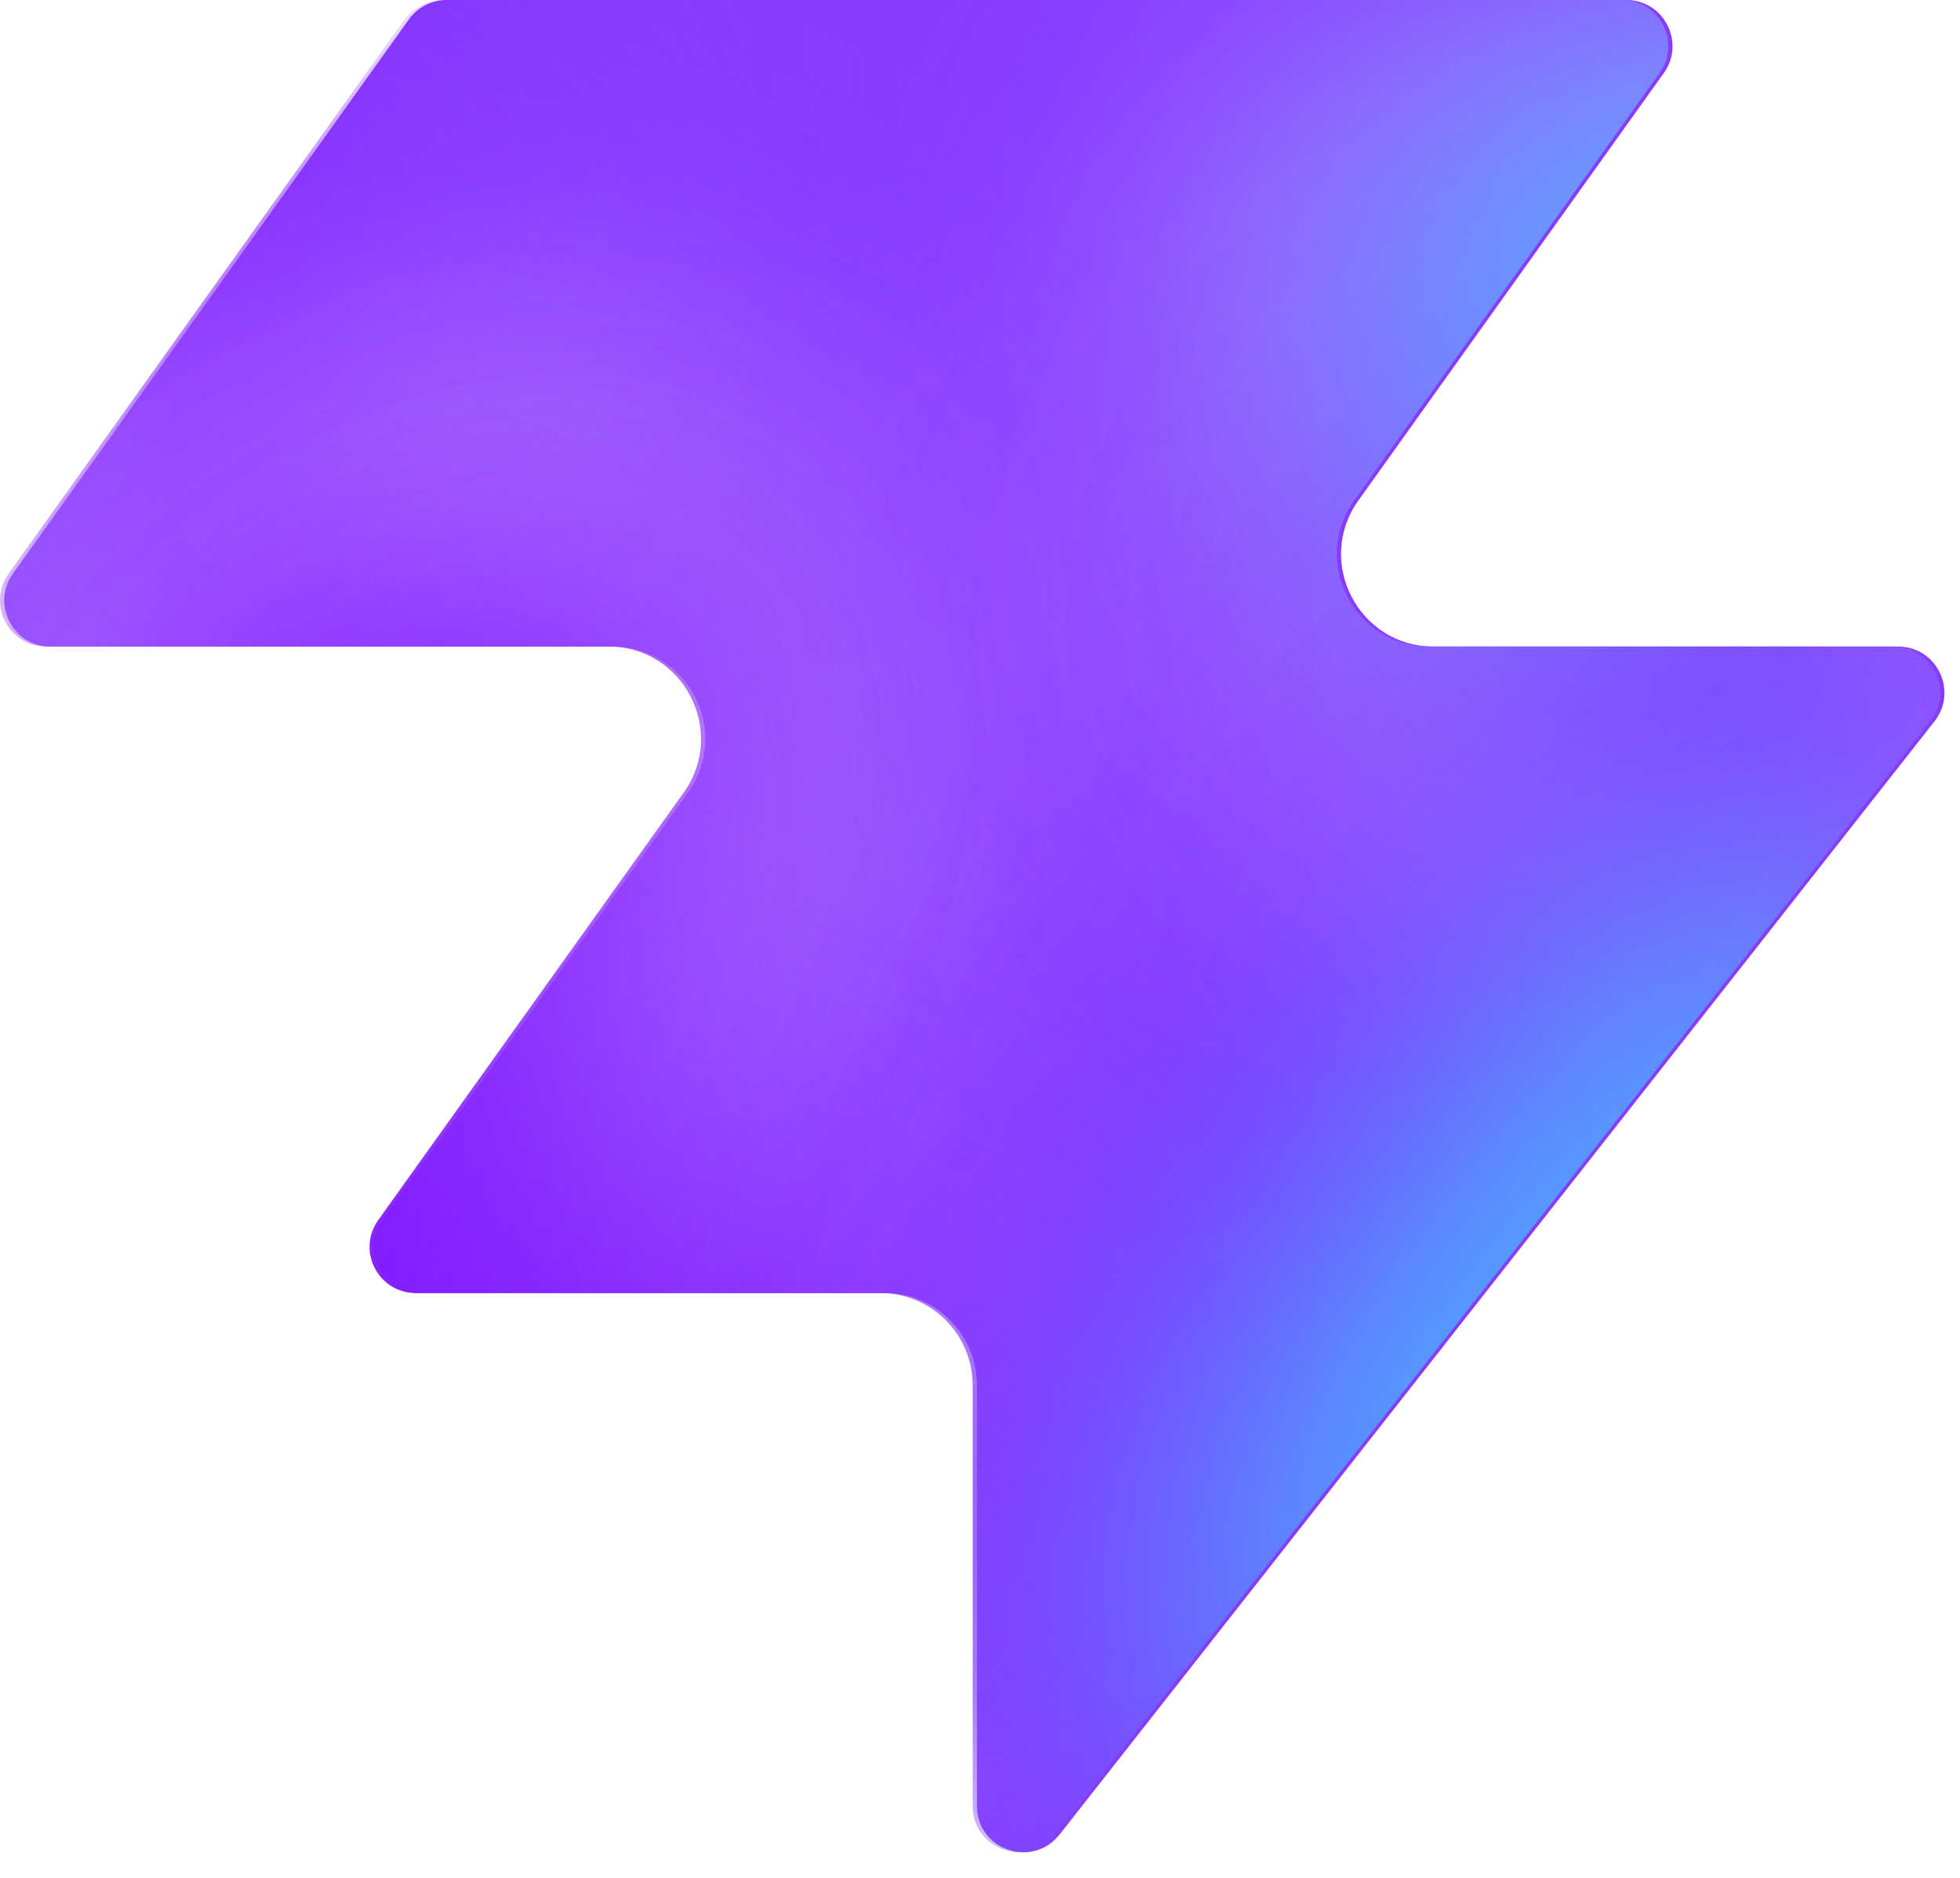
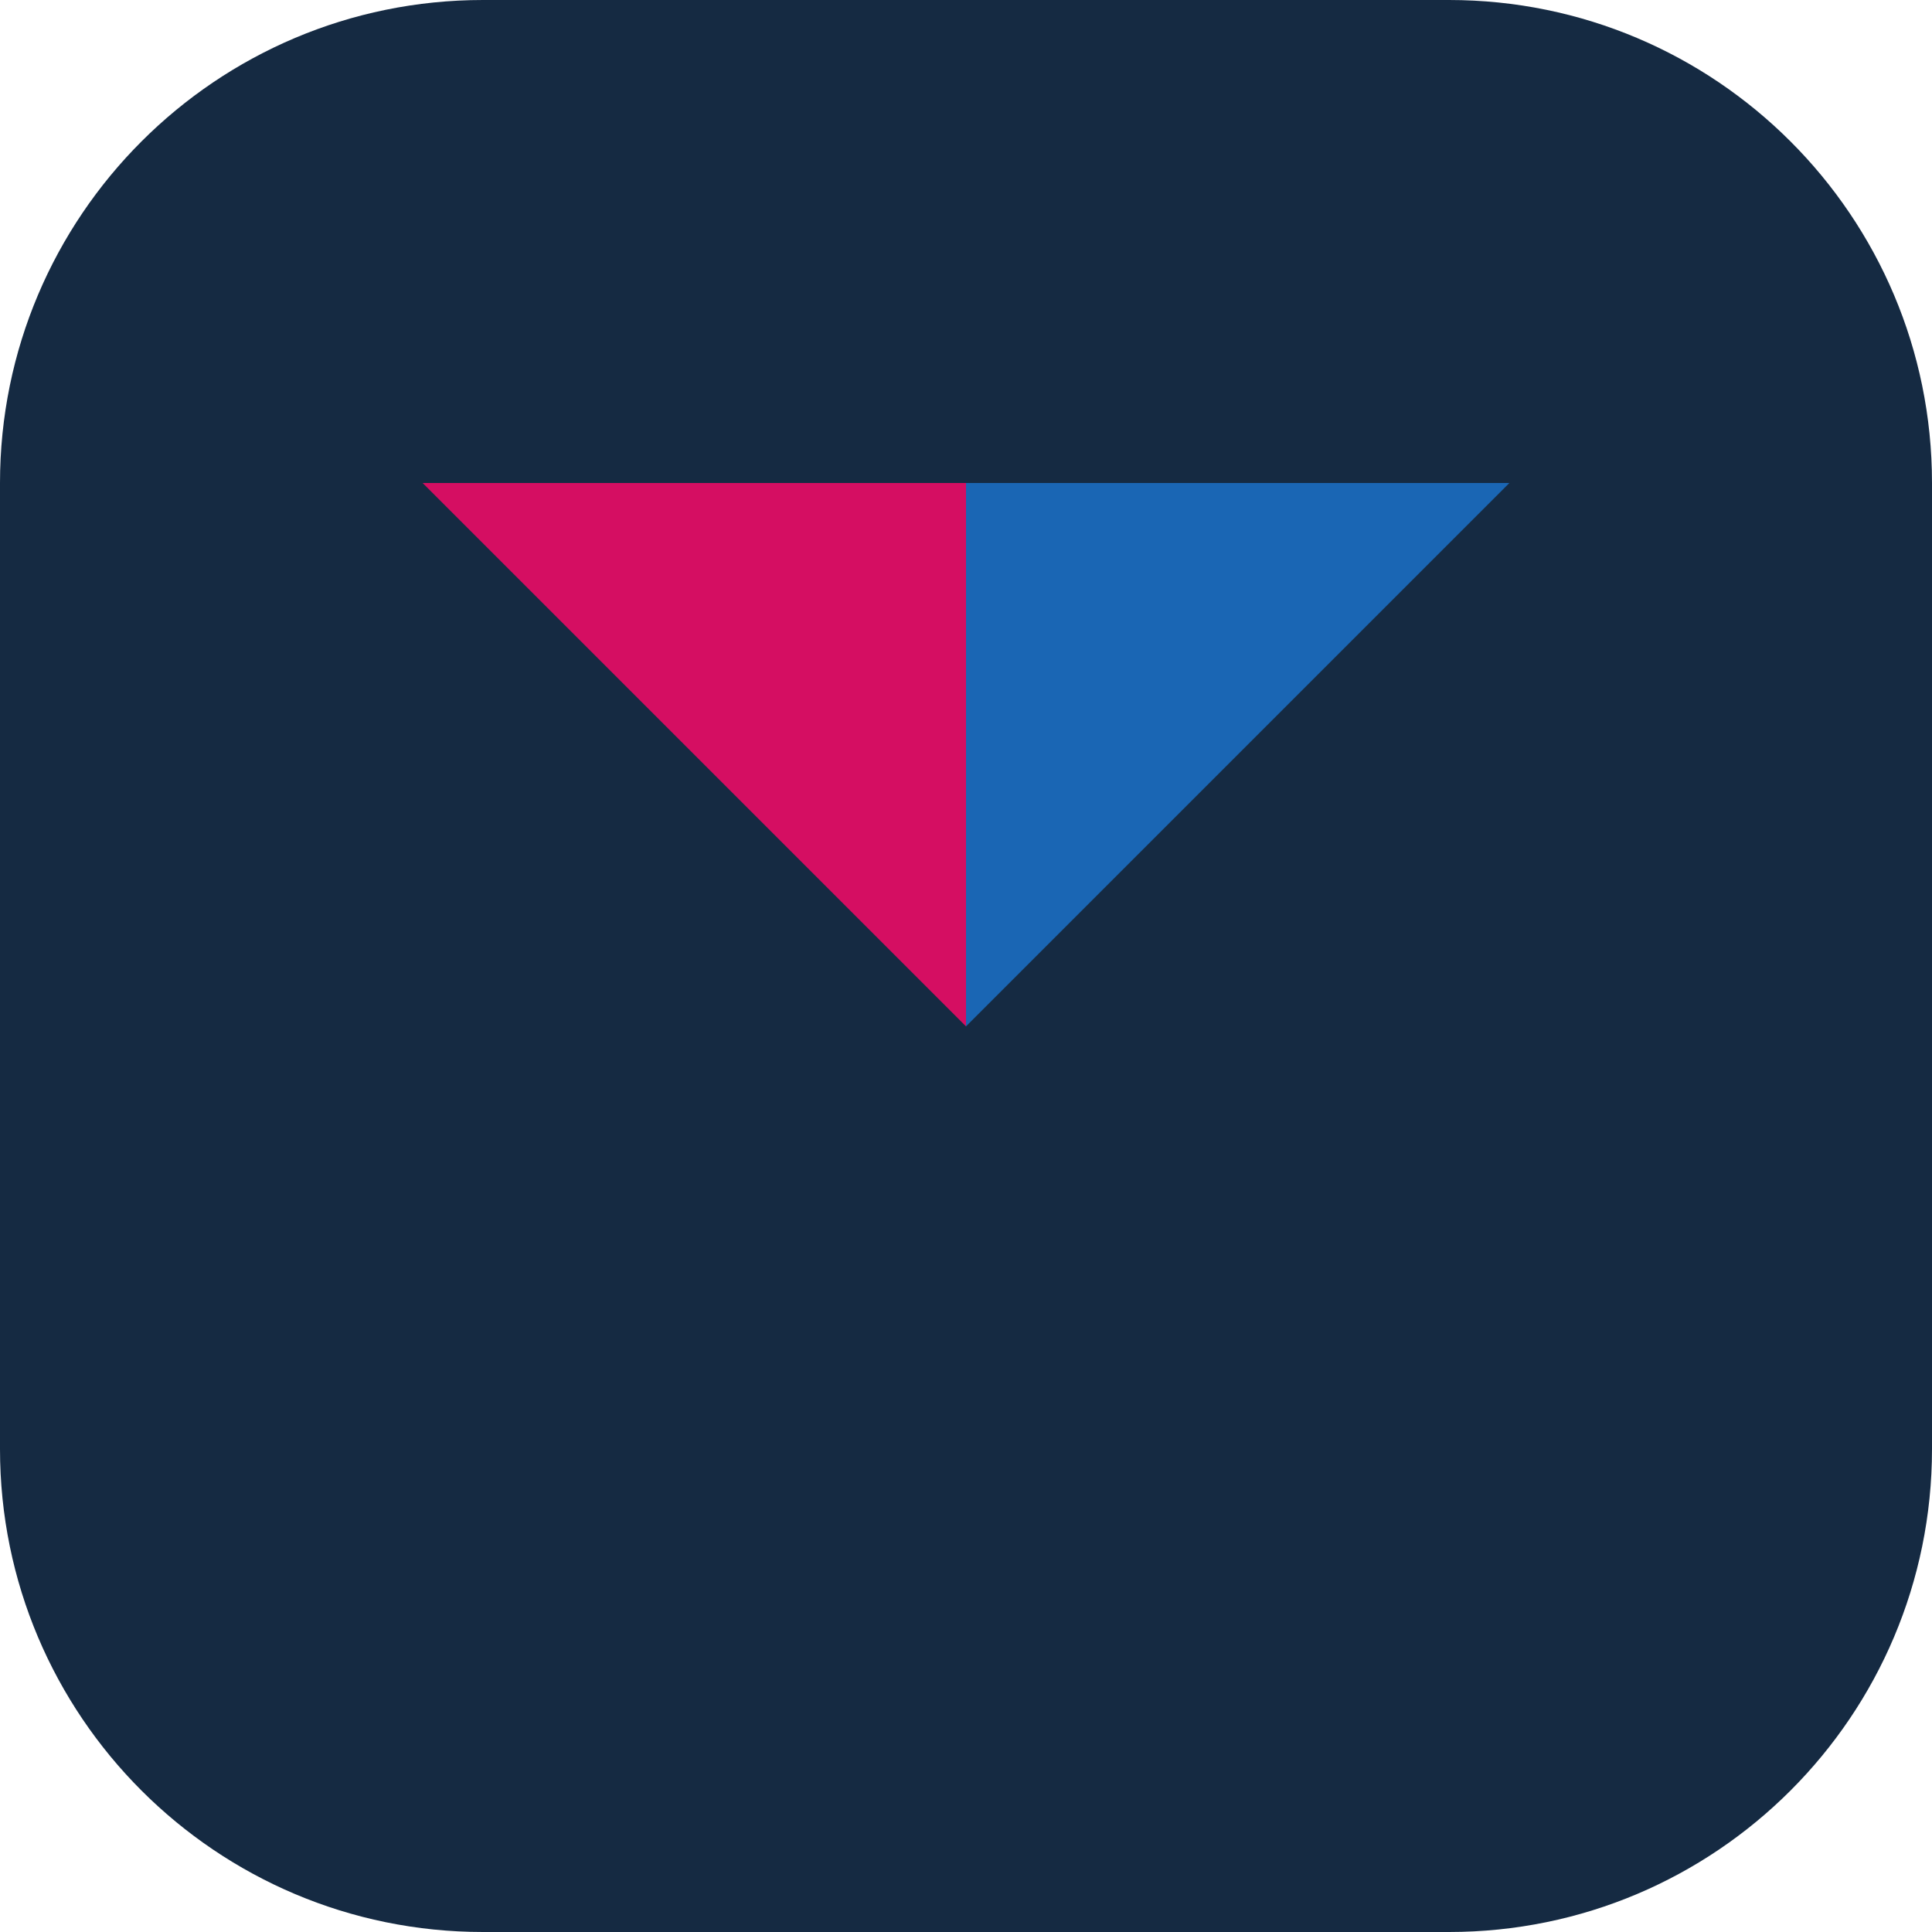
- <svg xmlns="http://www.w3.org/2000/svg" width="48" height="46" fill="none" viewBox="0 0 48 46">
-   <path fill="#863bff" d="M25.946 44.938c-.664.845-2.021.375-2.021-.698V33.937a2.26 2.26 0 0 0-2.262-2.262H10.287c-.92 0-1.456-1.04-.92-1.788l7.48-10.471c1.07-1.497 0-3.578-1.842-3.578H1.237c-.92 0-1.456-1.04-.92-1.788L10.013.474c.214-.297.556-.474.92-.474h28.894c.92 0 1.456 1.04.92 1.788l-7.48 10.471c-1.07 1.498 0 3.579 1.842 3.579h11.377c.943 0 1.473 1.088.89 1.83L25.947 44.94z" style="fill:#863bff;fill:color(display-p3 .525 .23 1);fill-opacity:1" />
-   <mask id="a" width="48" height="46" x="0" y="0" maskUnits="userSpaceOnUse" style="mask-type:alpha">
-     <path fill="#000" d="M25.842 44.938c-.664.844-2.021.375-2.021-.698V33.937a2.26 2.26 0 0 0-2.262-2.262H10.183c-.92 0-1.456-1.04-.92-1.788l7.48-10.471c1.07-1.498 0-3.579-1.842-3.579H1.133c-.92 0-1.456-1.04-.92-1.787L9.91.473c.214-.297.556-.474.92-.474h28.894c.92 0 1.456 1.04.92 1.788l-7.48 10.471c-1.07 1.498 0 3.578 1.842 3.578h11.377c.943 0 1.473 1.088.89 1.832L25.843 44.94z" style="fill:#000;fill-opacity:1" />
-   </mask>
-   <g mask="url(#a)">
-     <g filter="url(#b)">
-       <ellipse cx="5.508" cy="14.704" fill="#ede6ff" rx="5.508" ry="14.704" style="fill:#ede6ff;fill:color(display-p3 .927 .903 1);fill-opacity:1" transform="matrix(.00324 1 1 -.00324 -4.47 31.516)" />
-     </g>
-     <g filter="url(#c)">
-       <ellipse cx="10.399" cy="29.851" fill="#ede6ff" rx="10.399" ry="29.851" style="fill:#ede6ff;fill:color(display-p3 .927 .903 1);fill-opacity:1" transform="matrix(.00324 1 1 -.00324 -39.328 7.883)" />
-     </g>
-     <g filter="url(#d)">
-       <ellipse cx="5.508" cy="30.487" fill="#7e14ff" rx="5.508" ry="30.487" style="fill:#7e14ff;fill:color(display-p3 .492 .077 1);fill-opacity:1" transform="rotate(89.814 -25.913 -14.639)scale(1 -1)" />
-     </g>
-     <g filter="url(#e)">
-       <ellipse cx="5.508" cy="30.599" fill="#7e14ff" rx="5.508" ry="30.599" style="fill:#7e14ff;fill:color(display-p3 .492 .077 1);fill-opacity:1" transform="rotate(89.814 -32.644 -3.334)scale(1 -1)" />
-     </g>
-     <g filter="url(#f)">
-       <ellipse cx="5.508" cy="30.599" fill="#7e14ff" rx="5.508" ry="30.599" style="fill:#7e14ff;fill:color(display-p3 .492 .077 1);fill-opacity:1" transform="matrix(.00324 1 1 -.00324 -34.34 30.47)" />
-     </g>
-     <g filter="url(#g)">
-       <ellipse cx="14.072" cy="22.078" fill="#ede6ff" rx="14.072" ry="22.078" style="fill:#ede6ff;fill:color(display-p3 .927 .903 1);fill-opacity:1" transform="rotate(93.35 24.506 48.493)scale(-1 1)" />
-     </g>
-     <g filter="url(#h)">
-       <ellipse cx="3.47" cy="21.501" fill="#7e14ff" rx="3.47" ry="21.501" style="fill:#7e14ff;fill:color(display-p3 .492 .077 1);fill-opacity:1" transform="rotate(89.009 28.708 47.59)scale(-1 1)" />
-     </g>
-     <g filter="url(#i)">
-       <ellipse cx="3.47" cy="21.501" fill="#7e14ff" rx="3.47" ry="21.501" style="fill:#7e14ff;fill:color(display-p3 .492 .077 1);fill-opacity:1" transform="rotate(89.009 28.708 47.59)scale(-1 1)" />
-     </g>
-     <g filter="url(#j)">
-       <ellipse cx=".387" cy="8.972" fill="#7e14ff" rx="4.407" ry="29.108" style="fill:#7e14ff;fill:color(display-p3 .492 .077 1);fill-opacity:1" transform="rotate(39.51 .387 8.972)" />
-     </g>
-     <g filter="url(#k)">
-       <ellipse cx="47.523" cy="-6.092" fill="#7e14ff" rx="4.407" ry="29.108" style="fill:#7e14ff;fill:color(display-p3 .492 .077 1);fill-opacity:1" transform="rotate(37.892 47.523 -6.092)" />
-     </g>
-     <g filter="url(#l)">
-       <ellipse cx="41.412" cy="6.333" fill="#47bfff" rx="5.971" ry="9.665" style="fill:#47bfff;fill:color(display-p3 .28 .748 1);fill-opacity:1" transform="rotate(37.892 41.412 6.333)" />
-     </g>
-     <g filter="url(#m)">
-       <ellipse cx="-1.879" cy="38.332" fill="#7e14ff" rx="4.407" ry="29.108" style="fill:#7e14ff;fill:color(display-p3 .492 .077 1);fill-opacity:1" transform="rotate(37.892 -1.88 38.332)" />
-     </g>
-     <g filter="url(#n)">
-       <ellipse cx="-1.879" cy="38.332" fill="#7e14ff" rx="4.407" ry="29.108" style="fill:#7e14ff;fill:color(display-p3 .492 .077 1);fill-opacity:1" transform="rotate(37.892 -1.88 38.332)" />
-     </g>
-     <g filter="url(#o)">
-       <ellipse cx="35.651" cy="29.907" fill="#7e14ff" rx="4.407" ry="29.108" style="fill:#7e14ff;fill:color(display-p3 .492 .077 1);fill-opacity:1" transform="rotate(37.892 35.651 29.907)" />
-     </g>
-     <g filter="url(#p)">
-       <ellipse cx="38.418" cy="32.4" fill="#47bfff" rx="5.971" ry="15.297" style="fill:#47bfff;fill:color(display-p3 .28 .748 1);fill-opacity:1" transform="rotate(37.892 38.418 32.4)" />
-     </g>
-   </g>
-   <defs>
-     <filter id="b" width="60.045" height="41.654" x="-19.77" y="16.149" color-interpolation-filters="sRGB" filterUnits="userSpaceOnUse">
-       <feFlood flood-opacity="0" result="BackgroundImageFix" />
-       <feBlend in="SourceGraphic" in2="BackgroundImageFix" result="shape" />
-       <feGaussianBlur result="effect1_foregroundBlur_2002_17158" stdDeviation="7.659" />
-     </filter>
-     <filter id="c" width="90.34" height="51.437" x="-54.613" y="-7.533" color-interpolation-filters="sRGB" filterUnits="userSpaceOnUse">
-       <feFlood flood-opacity="0" result="BackgroundImageFix" />
-       <feBlend in="SourceGraphic" in2="BackgroundImageFix" result="shape" />
-       <feGaussianBlur result="effect1_foregroundBlur_2002_17158" stdDeviation="7.659" />
-     </filter>
-     <filter id="d" width="79.355" height="29.4" x="-49.64" y="2.03" color-interpolation-filters="sRGB" filterUnits="userSpaceOnUse">
-       <feFlood flood-opacity="0" result="BackgroundImageFix" />
-       <feBlend in="SourceGraphic" in2="BackgroundImageFix" result="shape" />
-       <feGaussianBlur result="effect1_foregroundBlur_2002_17158" stdDeviation="4.596" />
-     </filter>
-     <filter id="e" width="79.579" height="29.4" x="-45.045" y="20.029" color-interpolation-filters="sRGB" filterUnits="userSpaceOnUse">
-       <feFlood flood-opacity="0" result="BackgroundImageFix" />
-       <feBlend in="SourceGraphic" in2="BackgroundImageFix" result="shape" />
-       <feGaussianBlur result="effect1_foregroundBlur_2002_17158" stdDeviation="4.596" />
-     </filter>
-     <filter id="f" width="79.579" height="29.4" x="-43.513" y="21.178" color-interpolation-filters="sRGB" filterUnits="userSpaceOnUse">
-       <feFlood flood-opacity="0" result="BackgroundImageFix" />
-       <feBlend in="SourceGraphic" in2="BackgroundImageFix" result="shape" />
-       <feGaussianBlur result="effect1_foregroundBlur_2002_17158" stdDeviation="4.596" />
-     </filter>
-     <filter id="g" width="74.749" height="58.852" x="15.756" y="-17.901" color-interpolation-filters="sRGB" filterUnits="userSpaceOnUse">
-       <feFlood flood-opacity="0" result="BackgroundImageFix" />
-       <feBlend in="SourceGraphic" in2="BackgroundImageFix" result="shape" />
-       <feGaussianBlur result="effect1_foregroundBlur_2002_17158" stdDeviation="7.659" />
-     </filter>
-     <filter id="h" width="61.377" height="25.362" x="23.548" y="2.284" color-interpolation-filters="sRGB" filterUnits="userSpaceOnUse">
-       <feFlood flood-opacity="0" result="BackgroundImageFix" />
-       <feBlend in="SourceGraphic" in2="BackgroundImageFix" result="shape" />
-       <feGaussianBlur result="effect1_foregroundBlur_2002_17158" stdDeviation="4.596" />
-     </filter>
-     <filter id="i" width="61.377" height="25.362" x="23.548" y="2.284" color-interpolation-filters="sRGB" filterUnits="userSpaceOnUse">
-       <feFlood flood-opacity="0" result="BackgroundImageFix" />
-       <feBlend in="SourceGraphic" in2="BackgroundImageFix" result="shape" />
-       <feGaussianBlur result="effect1_foregroundBlur_2002_17158" stdDeviation="4.596" />
-     </filter>
-     <filter id="j" width="56.045" height="63.649" x="-27.636" y="-22.853" color-interpolation-filters="sRGB" filterUnits="userSpaceOnUse">
-       <feFlood flood-opacity="0" result="BackgroundImageFix" />
-       <feBlend in="SourceGraphic" in2="BackgroundImageFix" result="shape" />
-       <feGaussianBlur result="effect1_foregroundBlur_2002_17158" stdDeviation="4.596" />
-     </filter>
-     <filter id="k" width="54.814" height="64.646" x="20.116" y="-38.415" color-interpolation-filters="sRGB" filterUnits="userSpaceOnUse">
-       <feFlood flood-opacity="0" result="BackgroundImageFix" />
-       <feBlend in="SourceGraphic" in2="BackgroundImageFix" result="shape" />
-       <feGaussianBlur result="effect1_foregroundBlur_2002_17158" stdDeviation="4.596" />
-     </filter>
-     <filter id="l" width="33.541" height="35.313" x="24.641" y="-11.323" color-interpolation-filters="sRGB" filterUnits="userSpaceOnUse">
-       <feFlood flood-opacity="0" result="BackgroundImageFix" />
-       <feBlend in="SourceGraphic" in2="BackgroundImageFix" result="shape" />
-       <feGaussianBlur result="effect1_foregroundBlur_2002_17158" stdDeviation="4.596" />
-     </filter>
-     <filter id="m" width="54.814" height="64.646" x="-29.286" y="6.009" color-interpolation-filters="sRGB" filterUnits="userSpaceOnUse">
-       <feFlood flood-opacity="0" result="BackgroundImageFix" />
-       <feBlend in="SourceGraphic" in2="BackgroundImageFix" result="shape" />
-       <feGaussianBlur result="effect1_foregroundBlur_2002_17158" stdDeviation="4.596" />
-     </filter>
-     <filter id="n" width="54.814" height="64.646" x="-29.286" y="6.009" color-interpolation-filters="sRGB" filterUnits="userSpaceOnUse">
-       <feFlood flood-opacity="0" result="BackgroundImageFix" />
-       <feBlend in="SourceGraphic" in2="BackgroundImageFix" result="shape" />
-       <feGaussianBlur result="effect1_foregroundBlur_2002_17158" stdDeviation="4.596" />
-     </filter>
-     <filter id="o" width="54.814" height="64.646" x="8.244" y="-2.416" color-interpolation-filters="sRGB" filterUnits="userSpaceOnUse">
-       <feFlood flood-opacity="0" result="BackgroundImageFix" />
-       <feBlend in="SourceGraphic" in2="BackgroundImageFix" result="shape" />
-       <feGaussianBlur result="effect1_foregroundBlur_2002_17158" stdDeviation="4.596" />
-     </filter>
-     <filter id="p" width="39.409" height="43.623" x="18.713" y="10.588" color-interpolation-filters="sRGB" filterUnits="userSpaceOnUse">
-       <feFlood flood-opacity="0" result="BackgroundImageFix" />
-       <feBlend in="SourceGraphic" in2="BackgroundImageFix" result="shape" />
-       <feGaussianBlur result="effect1_foregroundBlur_2002_17158" stdDeviation="4.596" />
-     </filter>
-   </defs>
+ <svg xmlns="http://www.w3.org/2000/svg" viewBox="0 0 32 32">
+   <rect width="32" height="32" rx="8" fill="#152a42" />
+   <path d="M7 8h9v9L7 8Z" fill="#d50e62" />
+   <path d="M25 8h-9v9l9-9Z" fill="#1a66b4" />
</svg>
